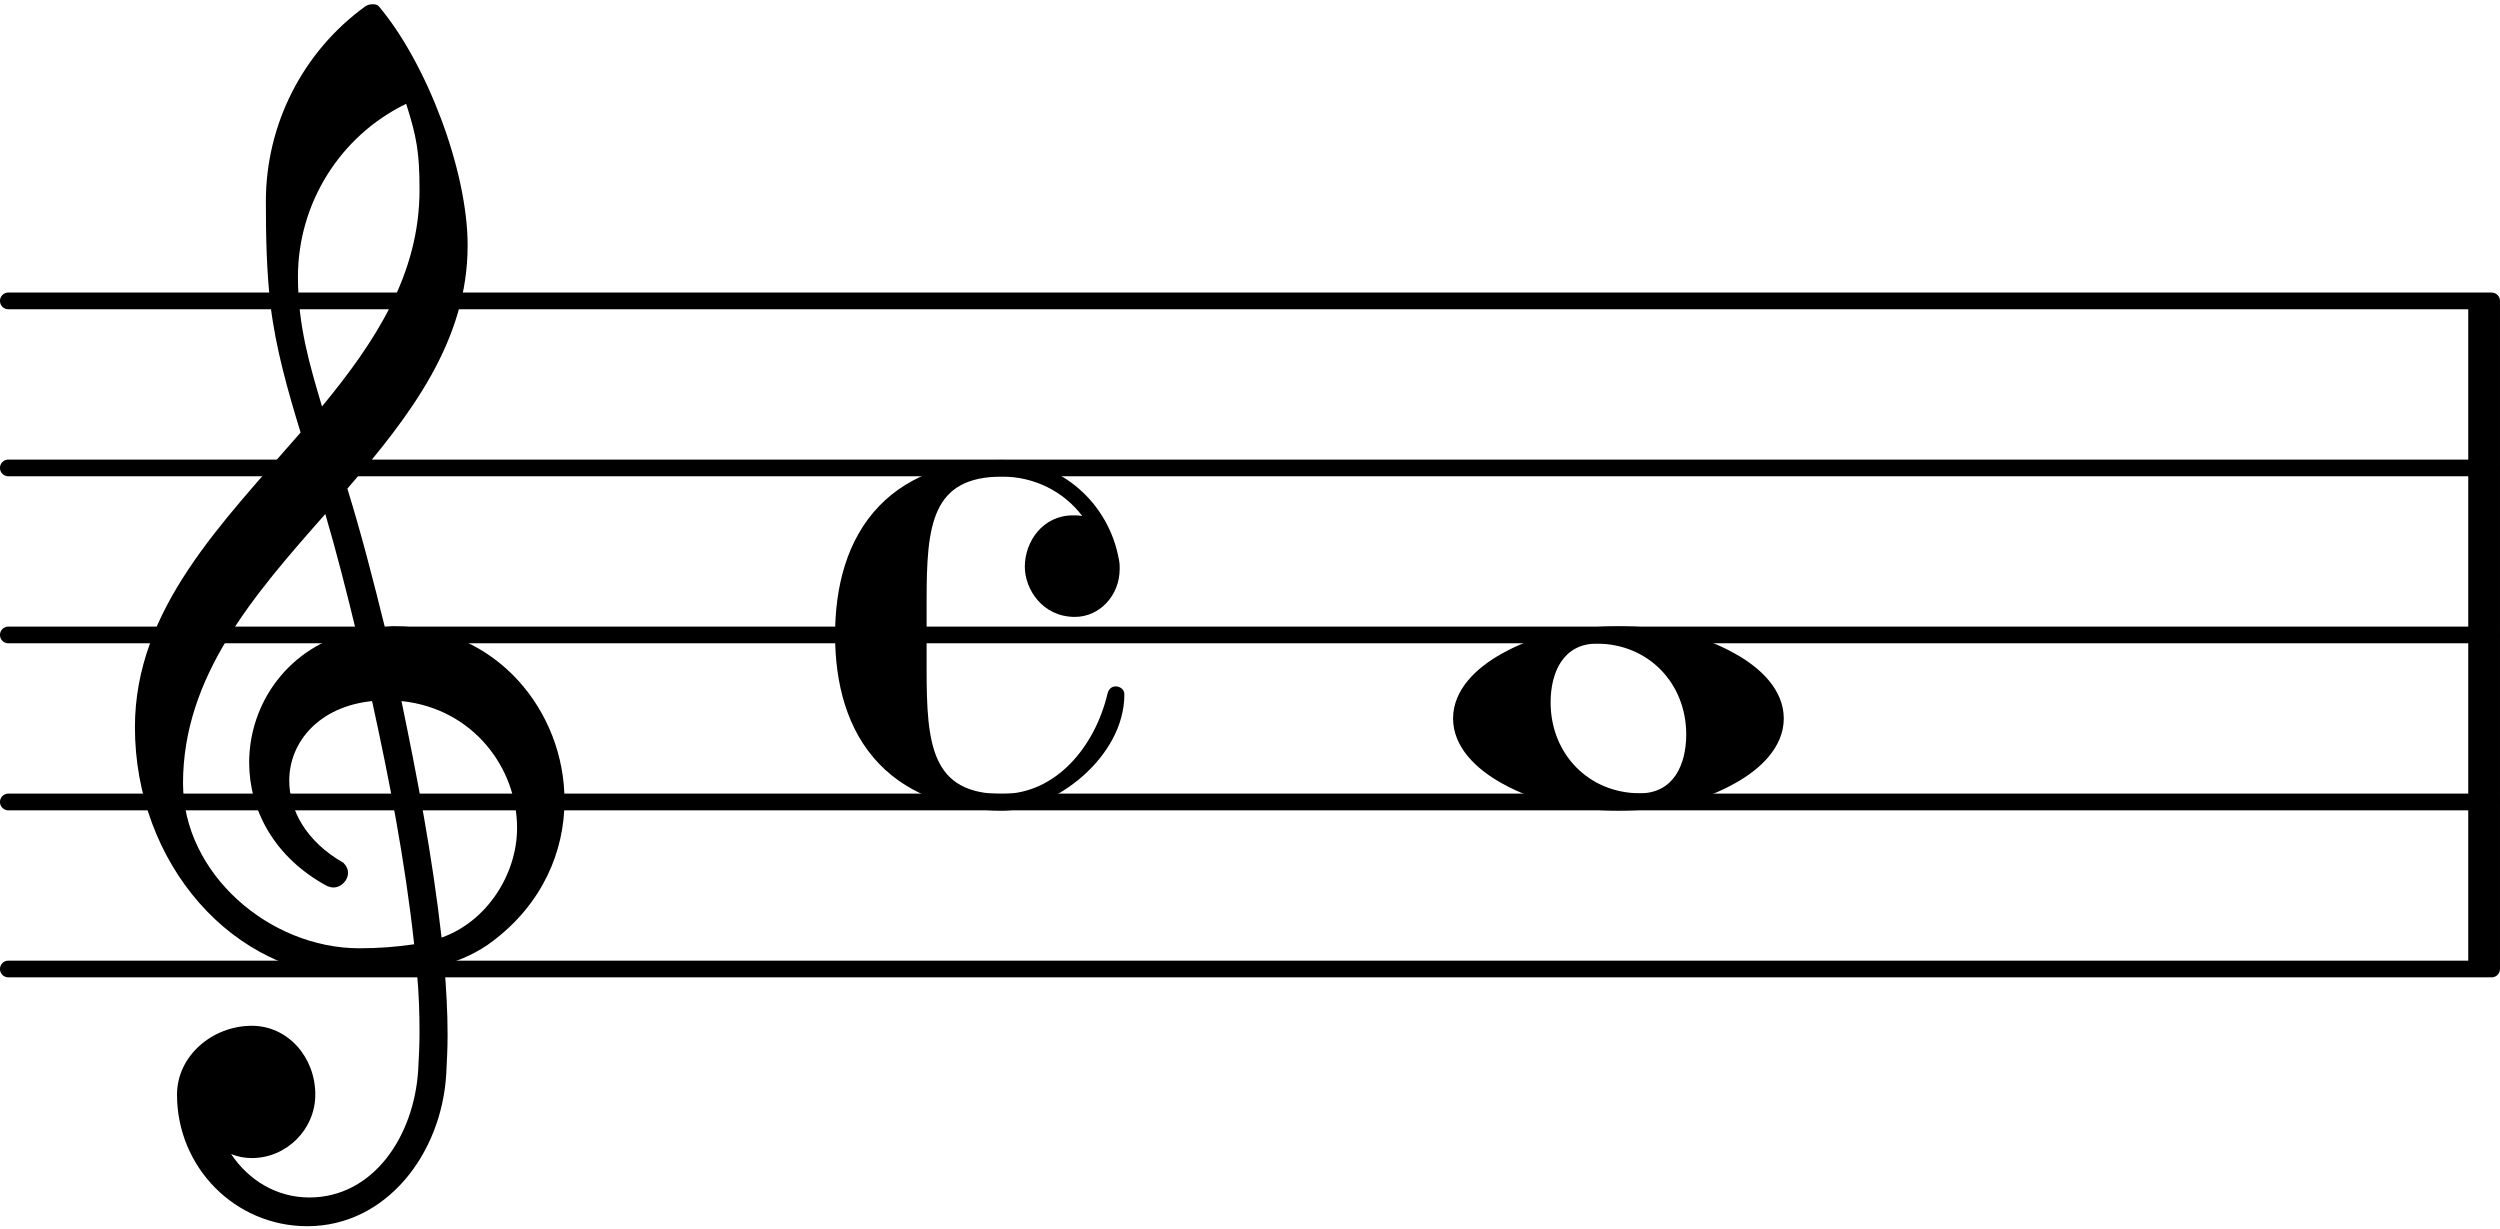
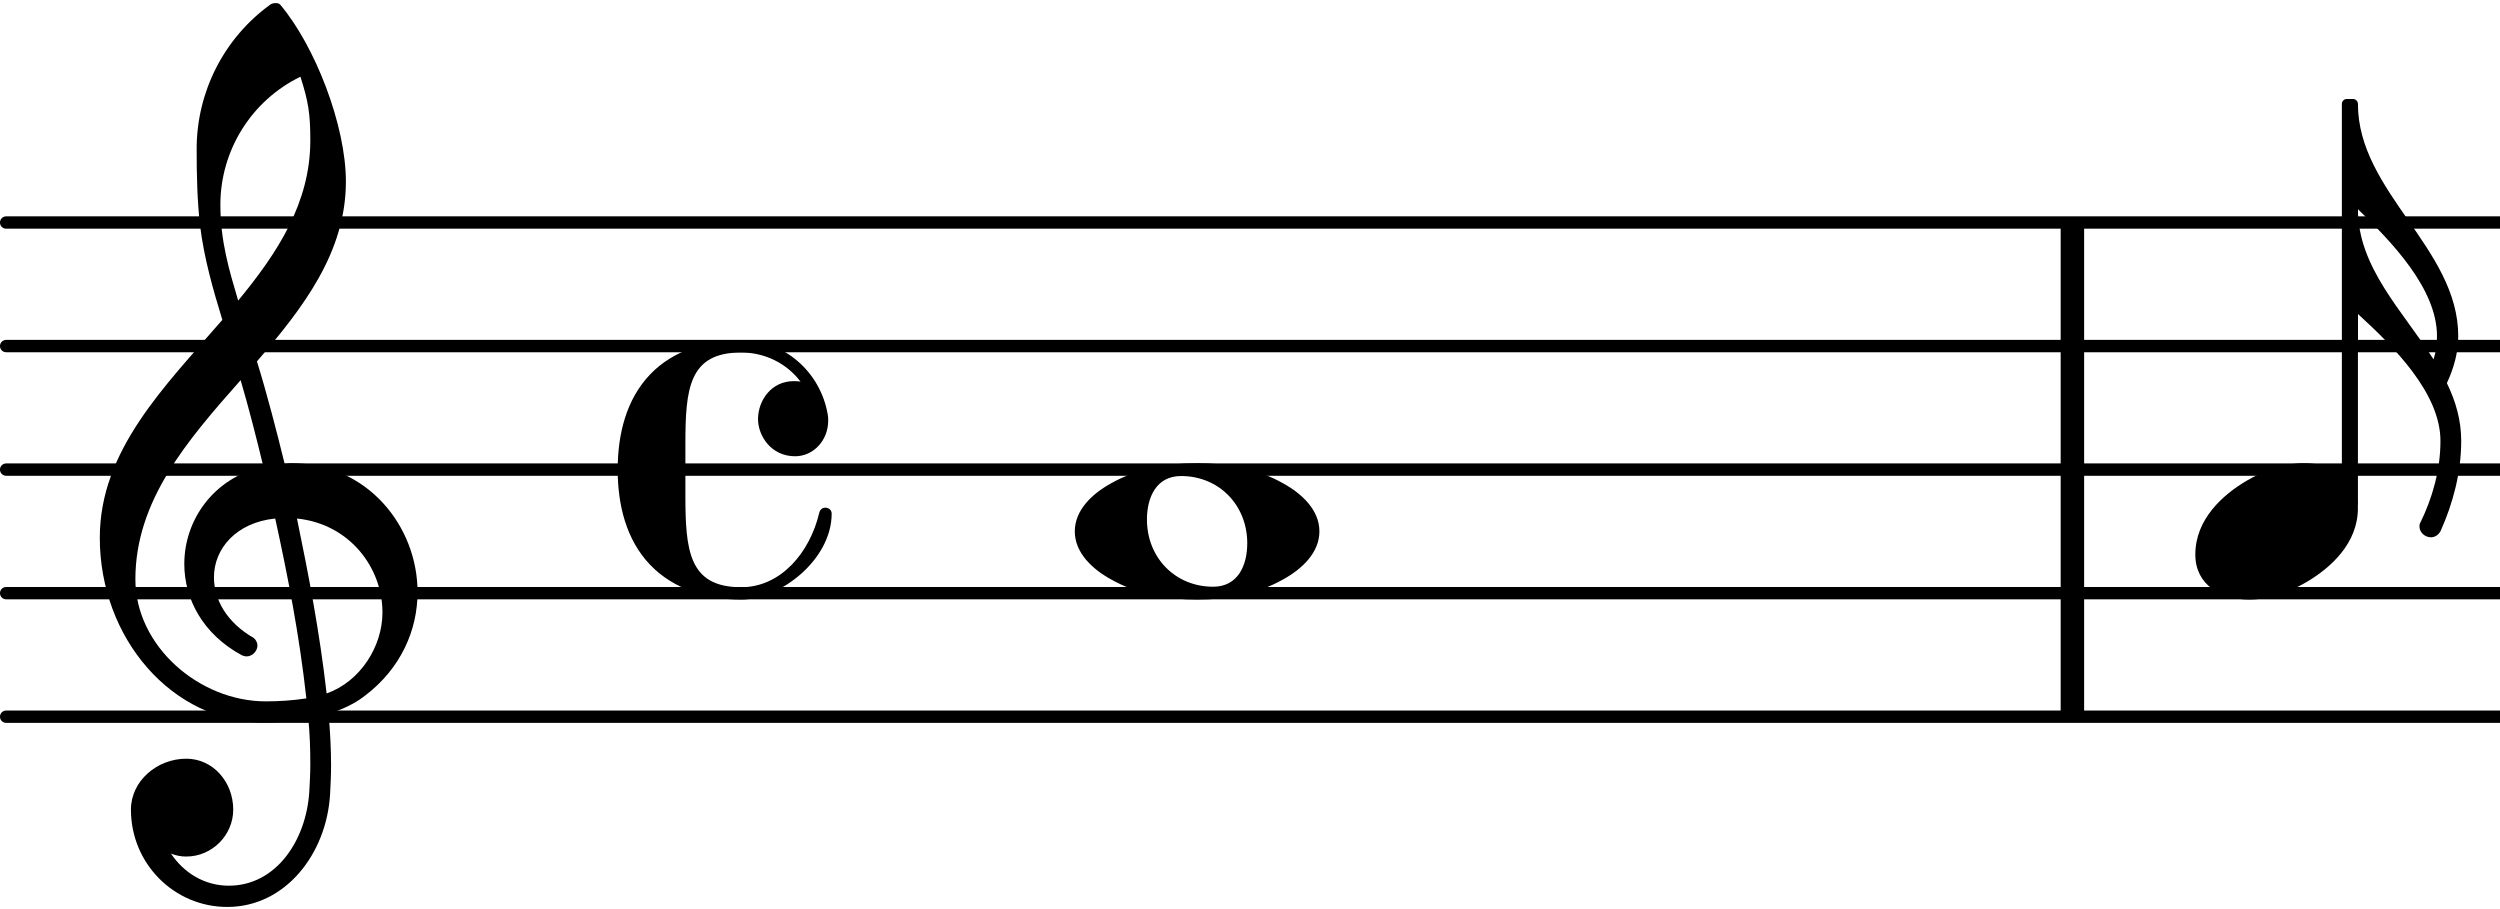
- <svg xmlns="http://www.w3.org/2000/svg" version="1.2" width="26.30mm" height="12.92mm" viewBox="8.536 0 14.968 7.35">
-   <line transform="translate(8.5358, 5.8)" stroke-linejoin="round" stroke-linecap="round" stroke-width="0.1" stroke="currentColor" x1="0.05" y1="-0" x2="14.918" y2="-0" />
-   <line transform="translate(8.5358, 4.8)" stroke-linejoin="round" stroke-linecap="round" stroke-width="0.1" stroke="currentColor" x1="0.05" y1="-0" x2="14.918" y2="-0" />
-   <line transform="translate(8.5358, 3.8)" stroke-linejoin="round" stroke-linecap="round" stroke-width="0.1" stroke="currentColor" x1="0.05" y1="-0" x2="14.918" y2="-0" />
-   <line transform="translate(8.5358, 2.8)" stroke-linejoin="round" stroke-linecap="round" stroke-width="0.1" stroke="currentColor" x1="0.05" y1="-0" x2="14.918" y2="-0" />
-   <line transform="translate(8.5358, 1.8)" stroke-linejoin="round" stroke-linecap="round" stroke-width="0.1" stroke="currentColor" x1="0.05" y1="-0" x2="14.918" y2="-0" />
-   <rect transform="translate(23.3139, 3.8)" x="0" y="-2" width="0.19" height="4" ry="0" fill="currentColor" />
+ <svg xmlns="http://www.w3.org/2000/svg" version="1.2" width="35.56mm" height="12.92mm" viewBox="8.536 0 20.236 7.35">
+   <line transform="translate(8.5358, 5.8)" stroke-linejoin="round" stroke-linecap="round" stroke-width="0.1" stroke="currentColor" x1="0.05" y1="-0" x2="20.236" y2="-0" />
+   <line transform="translate(8.5358, 4.8)" stroke-linejoin="round" stroke-linecap="round" stroke-width="0.1" stroke="currentColor" x1="0.05" y1="-0" x2="20.236" y2="-0" />
+   <line transform="translate(8.5358, 3.8)" stroke-linejoin="round" stroke-linecap="round" stroke-width="0.1" stroke="currentColor" x1="0.05" y1="-0" x2="20.236" y2="-0" />
+   <line transform="translate(8.5358, 2.8)" stroke-linejoin="round" stroke-linecap="round" stroke-width="0.1" stroke="currentColor" x1="0.05" y1="-0" x2="20.236" y2="-0" />
+   <line transform="translate(8.5358, 1.8)" stroke-linejoin="round" stroke-linecap="round" stroke-width="0.1" stroke="currentColor" x1="0.05" y1="-0" x2="20.236" y2="-0" />
+   <rect transform="translate(25.2158, 3.8)" x="0" y="-2" width="0.19" height="4" ry="0" fill="currentColor" />
  <path transform="translate(9.3358, 4.8) scale(0.004, -0.004)" d="M376 262c4 0 9 1 13 1c155 0 256 -128 256 -261c0 -76 -33 -154 -107 -210c-22 -17 -47 -28 -73 -36c3 -35 5 -70 5 -105c0 -19 -1 -39 -2 -58c-7 -120 -90 -228 -208 -228c-108 0 -195 88 -195 197c0 58 53 103 112 103c54 0 95 -47 95 -103c0 -52 -43 -95 -95 -95 c-11 0 -21 2 -31 6c26 -39 68 -65 117 -65c96 0 157 92 163 191c1 18 2 37 2 55c0 31 -1 61 -4 92c-29 -5 -58 -8 -89 -8c-188 0 -333 172 -333 374c0 177 131 306 248 441c-19 62 -37 125 -45 190c-6 52 -7 104 -7 156c0 115 55 224 149 292c3 2 7 3 10 3c4 0 7 0 10 -3 c71 -84 133 -245 133 -358c0 -143 -86 -255 -180 -364c21 -68 39 -138 56 -207zM461 -203c68 24 113 95 113 164c0 90 -66 179 -173 190c24 -116 46 -231 60 -354zM74 28c0 -135 129 -247 264 -247c28 0 55 2 82 6c-14 127 -37 245 -63 364c-79 -8 -124 -61 -124 -119 c0 -44 25 -91 81 -123c5 -5 7 -10 7 -15c0 -11 -10 -22 -22 -22c-3 0 -6 1 -9 2c-80 43 -117 115 -117 185c0 88 58 174 160 197c-14 58 -29 117 -46 175c-107 -121 -213 -243 -213 -403zM408 1045c-99 -48 -162 -149 -162 -259c0 -74 18 -133 36 -194 c80 97 146 198 146 324c0 55 -4 79 -20 129z" fill="currentColor" />
+   <path transform="translate(27.622, 0.84) scale(0.004, -0.004)" d="M0 0c0 -178 203 -292 203 -470c0 -33 -9 -65 -23 -95c18 -37 29 -75 29 -117c0 -63 -16 -125 -42 -183c-5 -8 -12 -12 -19 -12c-13 0 -26 11 -23 27c26 52 42 110 42 168c0 97 -95 191 -167 257v-75h-16v500h16zM153 -517c5 15 7 31 7 47c0 96 -91 190 -160 257 c0 -118 91 -206 153 -304z" fill="currentColor" />
+   <rect transform="translate(27.557, 3.8)" x="-0.065" y="-3" width="0.13" height="3.312" ry="0.04" fill="currentColor" />
  <path transform="translate(13.5358, 3.8) scale(0.004, -0.004)" d="M359 27c-49 0 -75 42 -75 75c0 38 27 77 72 77c4 0 9 0 14 -1c-28 37 -72 59 -120 59c-106 0 -113 -73 -113 -186v-51v-51c0 -113 7 -187 113 -187c80 0 139 70 158 151c2 7 7 10 12 10c6 0 13 -4 13 -12c0 -94 -105 -174 -183 -174c-68 0 -137 21 -184 70 c-49 51 -66 122 -66 193s17 142 66 193c47 49 116 69 184 69c87 0 160 -64 175 -150c1 -5 1 -9 1 -13c0 -40 -30 -72 -67 -72z" fill="currentColor" />
+   <path transform="translate(26.3058, 4.3) scale(0.004, -0.004)" d="M220 138c56 0 109 -29 109 -91c0 -72 -56 -121 -103 -149c-36 -21 -76 -36 -117 -36c-56 0 -109 29 -109 91c0 72 56 121 103 149c36 21 76 36 117 36z" fill="currentColor" />
  <path transform="translate(17.2358, 4.3) scale(0.004, -0.004)" d="M215 112c-50 0 -69 -43 -69 -88c0 -77 57 -136 134 -136c50 0 69 43 69 88c0 77 -57 136 -134 136zM495 0c0 -43 -35 -76 -73 -97c-53 -30 -113 -41 -174 -41s-122 11 -175 41c-38 21 -73 54 -73 97s35 76 73 97c53 30 114 41 175 41s121 -11 174 -41 c38 -21 73 -54 73 -97z" fill="currentColor" />
</svg>
